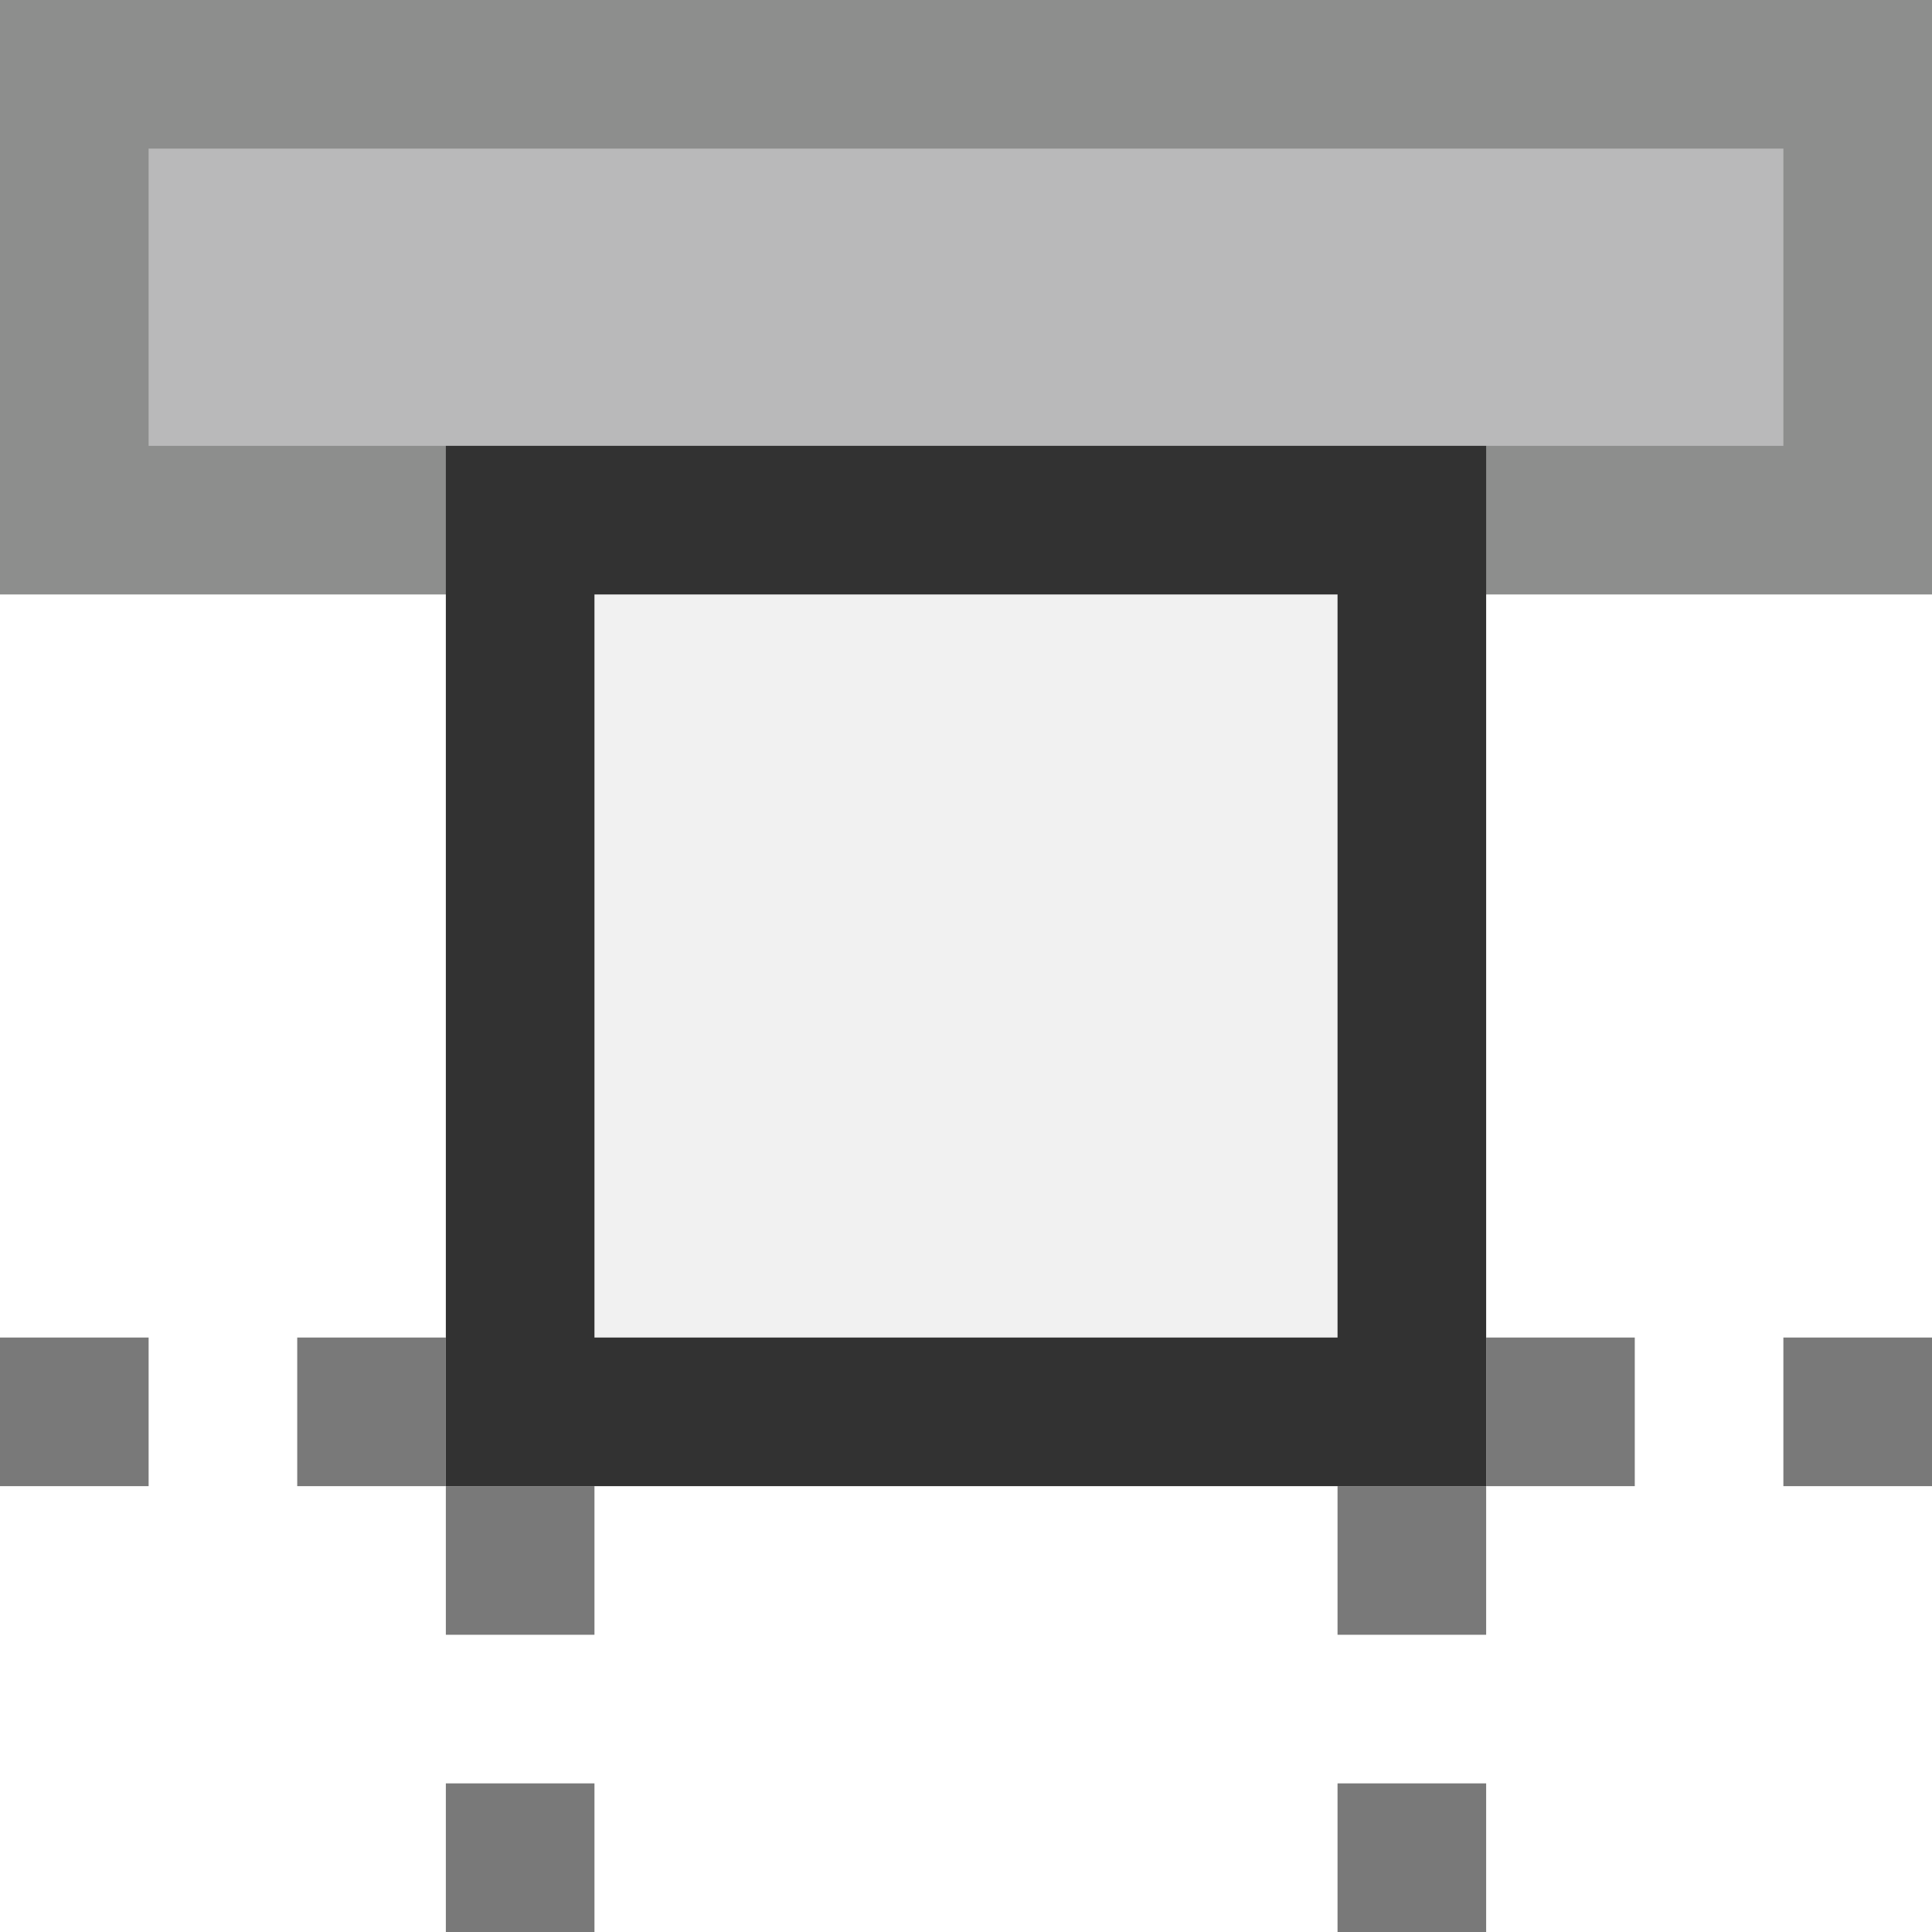
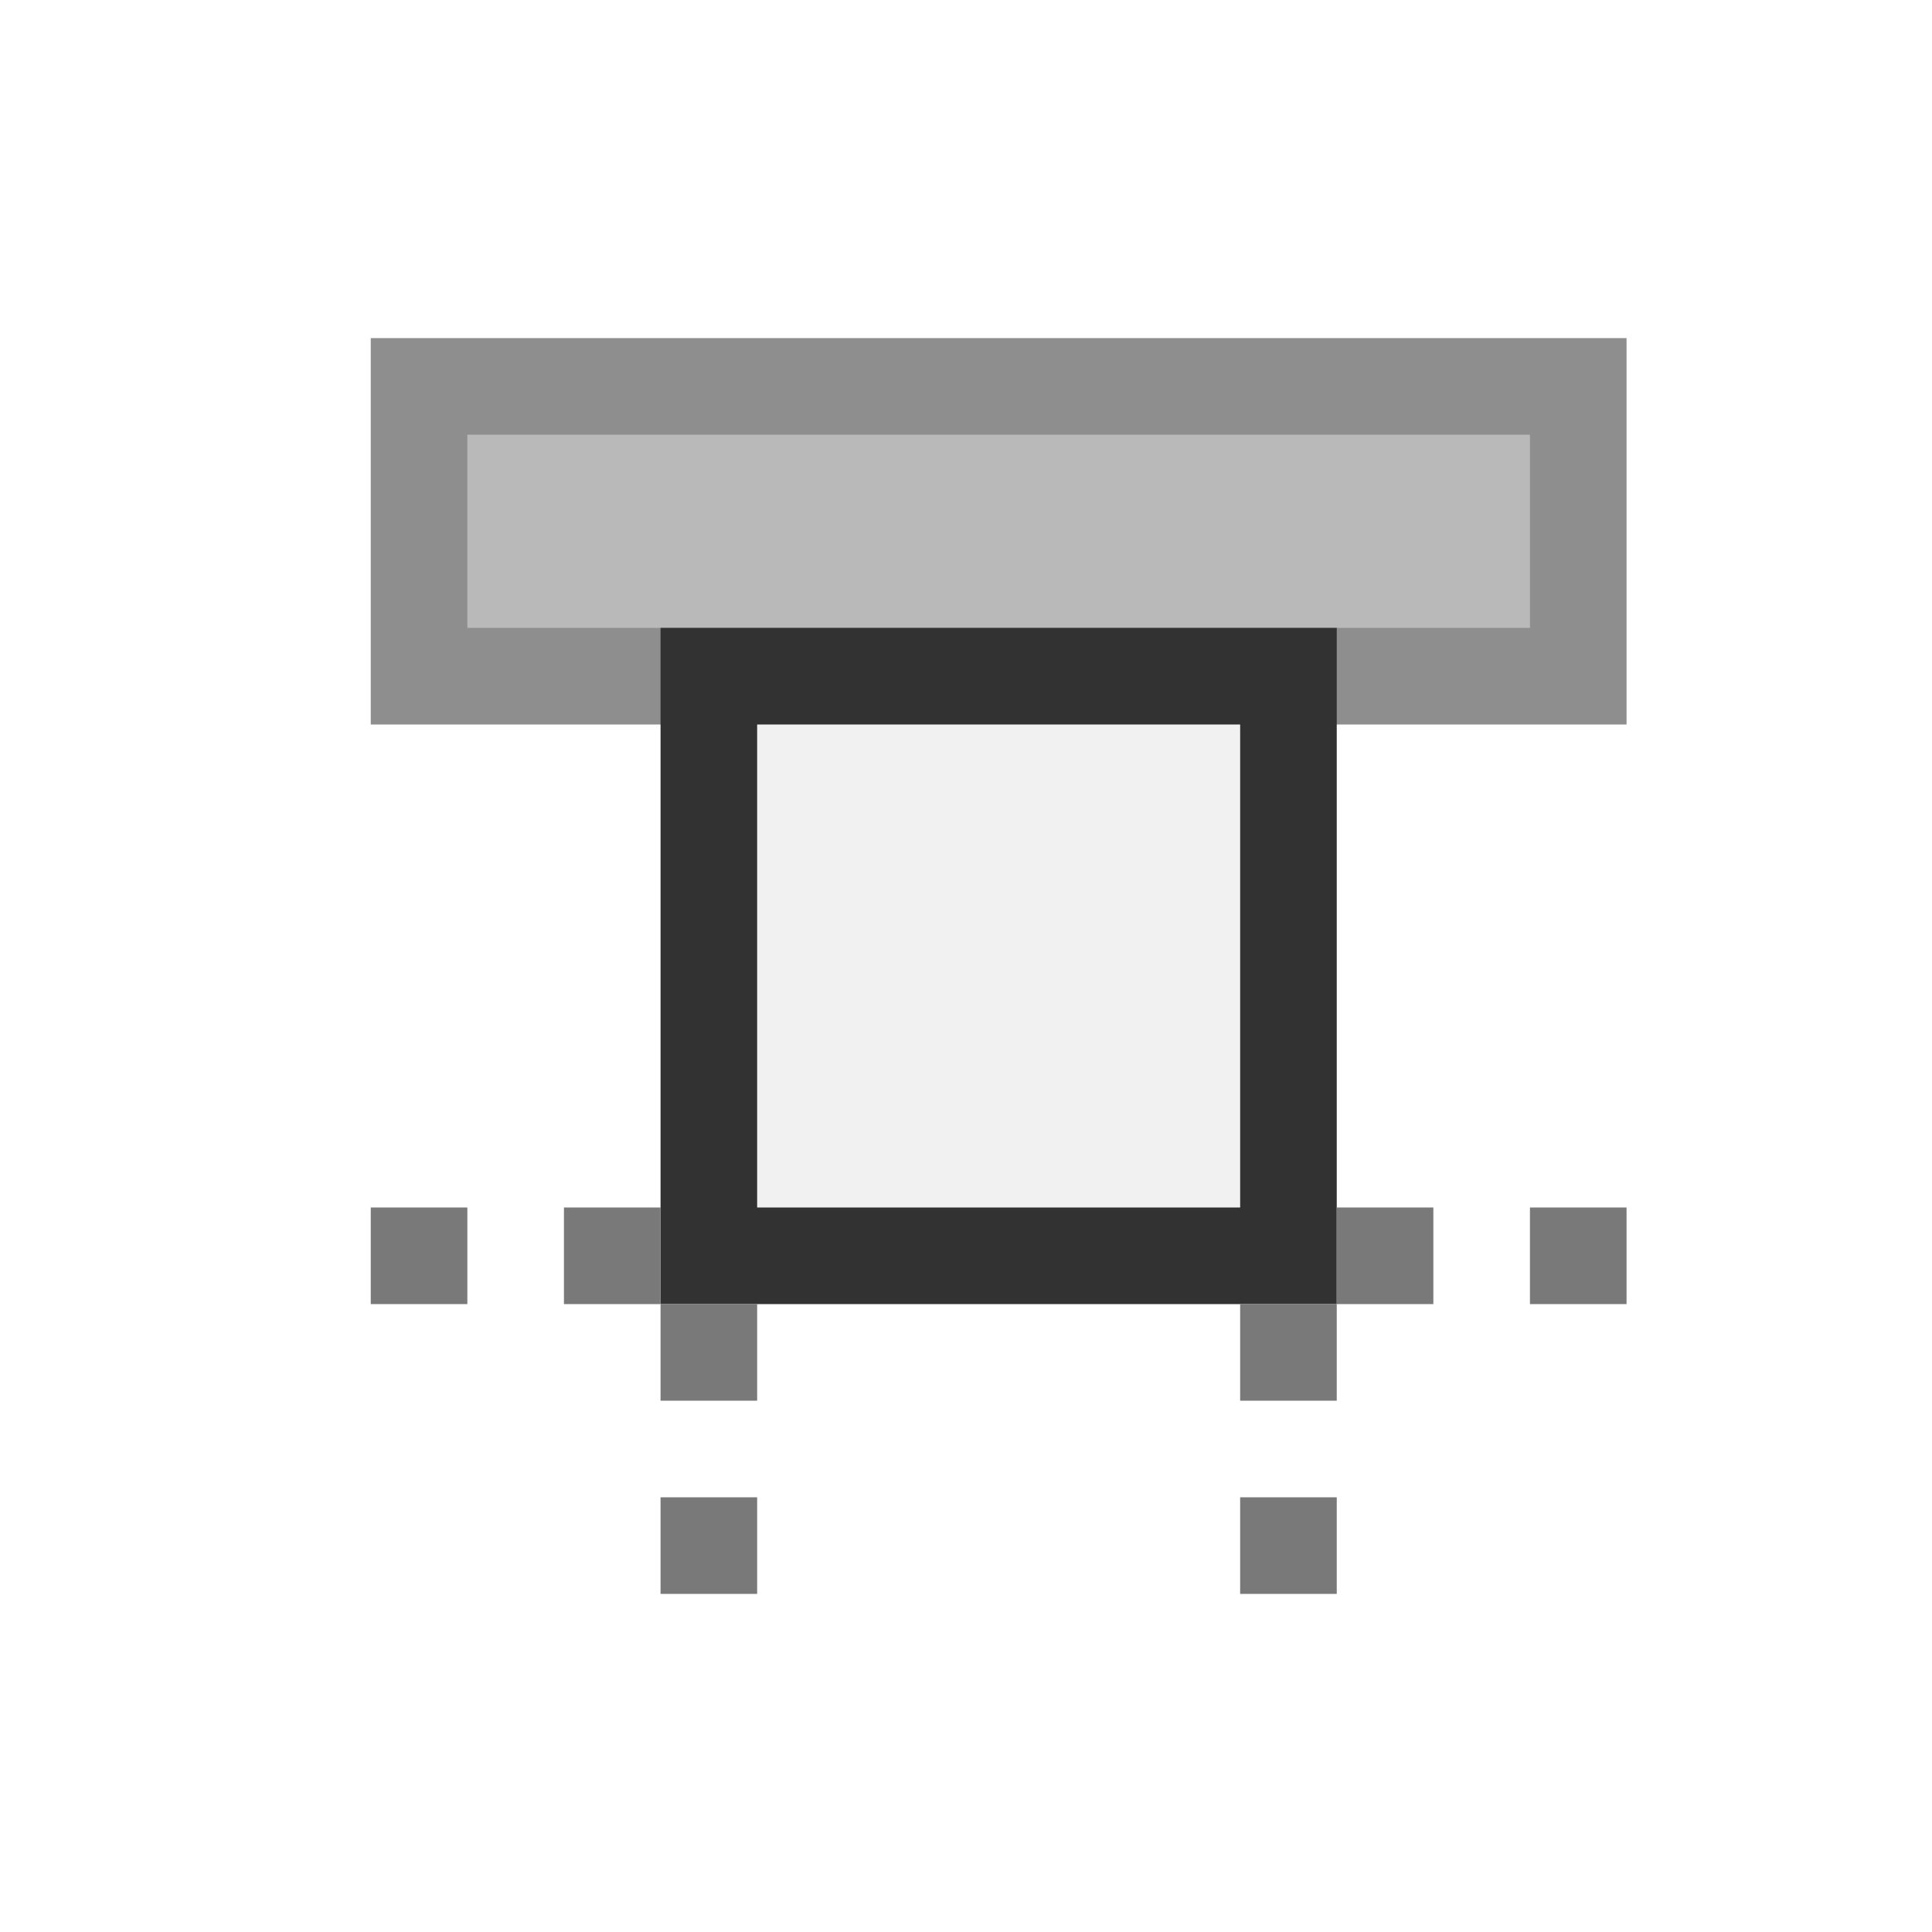
- <svg xmlns="http://www.w3.org/2000/svg" version="1.1" id="Layer_1" x="0px" y="0px" width="13px" height="13px" viewBox="0 0 13 13" enable-background="new 0 0 13 13" xml:space="preserve">
+ <svg xmlns="http://www.w3.org/2000/svg" version="1.1" id="Layer_1" x="0px" y="0px" width="20px" height="20px" viewBox="0 0 20 20" style="enable-background:new 0 0 20 20;" xml:space="preserve">
  <g id="margin-top">
    <g>
+       <rect id="le_wrappier_144_" style="fill:none;" width="20" height="20" />
      <g>
-         <rect x="0.5" y="0.5" fill="#B9B9BA" width="12" height="3" />
-         <path fill="#8D8E8D" d="M12,1v2H1V1H12 M13,0H0v4h13V0L13,0z" />
-       </g>
-       <g>
-         <rect x="3.5" y="3.5" fill="#F1F1F1" width="6" height="6" />
-         <path fill="#323232" d="M9,4v5H4V4H9 M10,3H3v7h7V3L10,3z" />
-       </g>
-       <g>
-         <rect y="9" fill="#797979" width="1" height="1" />
-         <rect x="2" y="9" fill="#797979" width="1" height="1" />
-         <rect x="3" y="10" fill="#797979" width="1" height="1" />
-         <rect x="3" y="12" fill="#797979" width="1" height="1" />
-         <rect x="9" y="10" fill="#797979" width="1" height="1" />
-         <rect x="9" y="12" fill="#797979" width="1" height="1" />
-         <rect x="10" y="9" fill="#797979" width="1" height="1" />
-         <rect x="12" y="9" fill="#797979" width="1" height="1" />
+         <g>
+           <rect x="4.338" y="4" style="fill:#B9B9BA;" width="12" height="3" />
+           <path style="fill:#8D8E8D;" d="M15.838,4.5v2h-11v-2H15.838 M16.838,3.5h-13v4h13V3.5L16.838,3.5z" />
+         </g>
+         <g>
+           <rect x="7.338" y="7" style="fill:#F1F1F1;" width="6" height="6" />
+           <path style="fill:#323232;" d="M12.838,7.5v5h-5v-5H12.838 M13.838,6.5h-7v7h7V6.5L13.838,6.5z" />
+         </g>
+         <g>
+           <rect x="3.838" y="12.5" style="fill:#797979;" width="1" height="1" />
+           <rect x="5.838" y="12.5" style="fill:#797979;" width="1" height="1" />
+           <rect x="6.838" y="13.5" style="fill:#797979;" width="1" height="1" />
+           <rect x="6.838" y="15.5" style="fill:#797979;" width="1" height="1" />
+           <rect x="12.838" y="13.5" style="fill:#797979;" width="1" height="1" />
+           <rect x="12.838" y="15.5" style="fill:#797979;" width="1" height="1" />
+           <rect x="13.838" y="12.5" style="fill:#797979;" width="1" height="1" />
+           <rect x="15.838" y="12.5" style="fill:#797979;" width="1" height="1" />
+         </g>
      </g>
    </g>
  </g>
  <g id="Layer_1_1_">
</g>
</svg>
